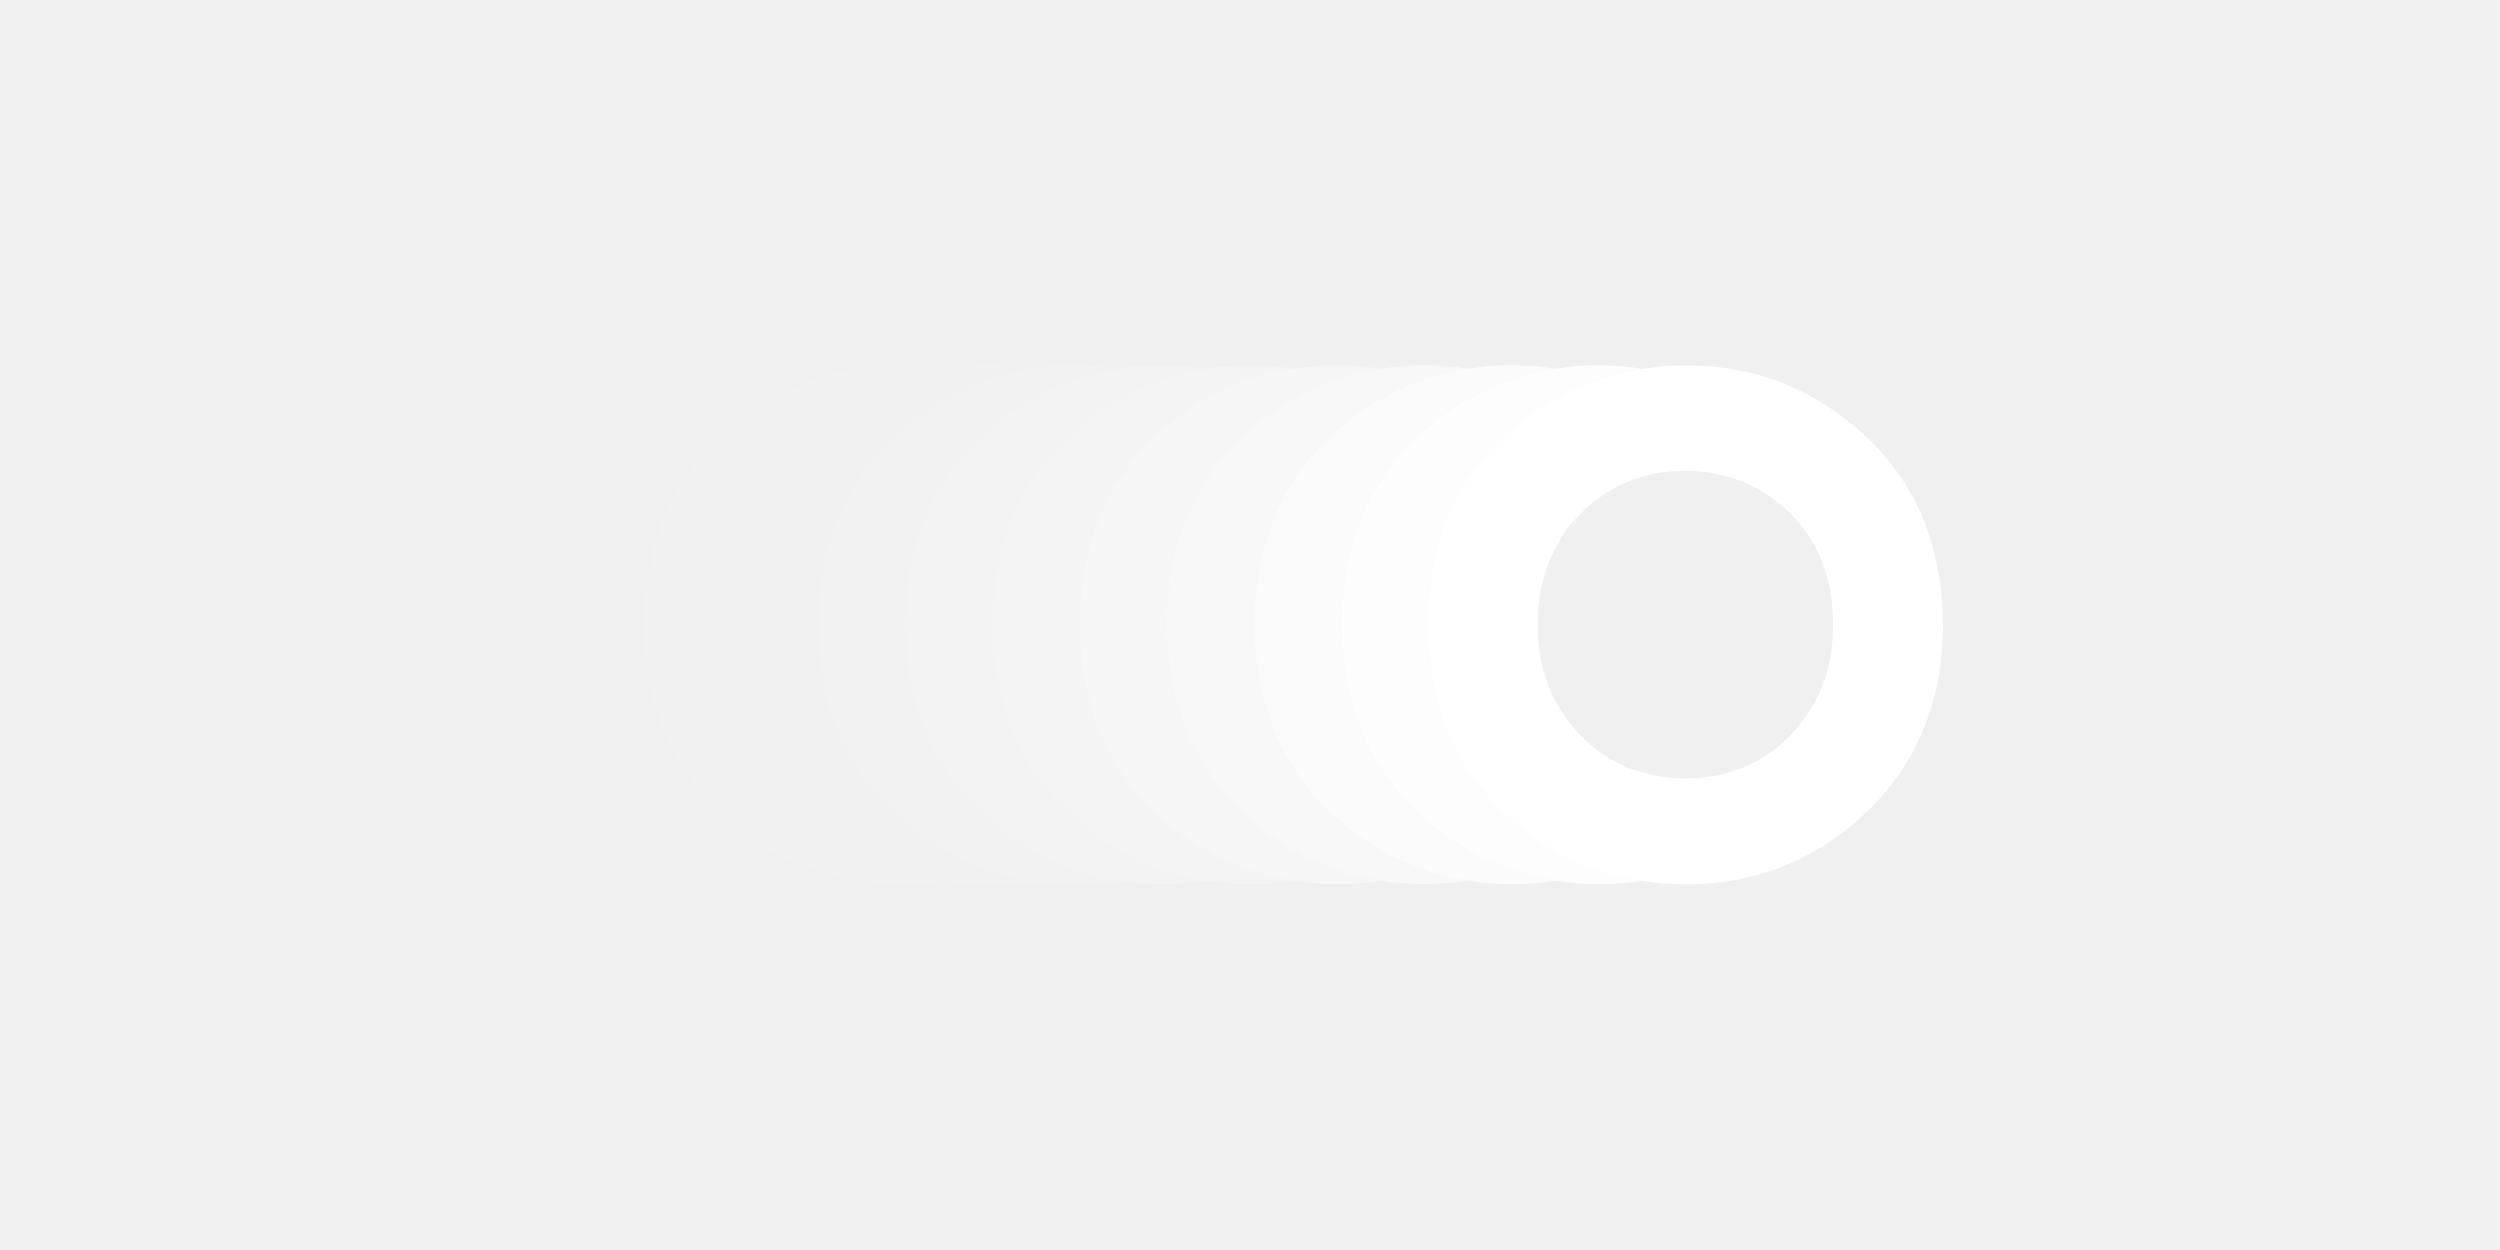
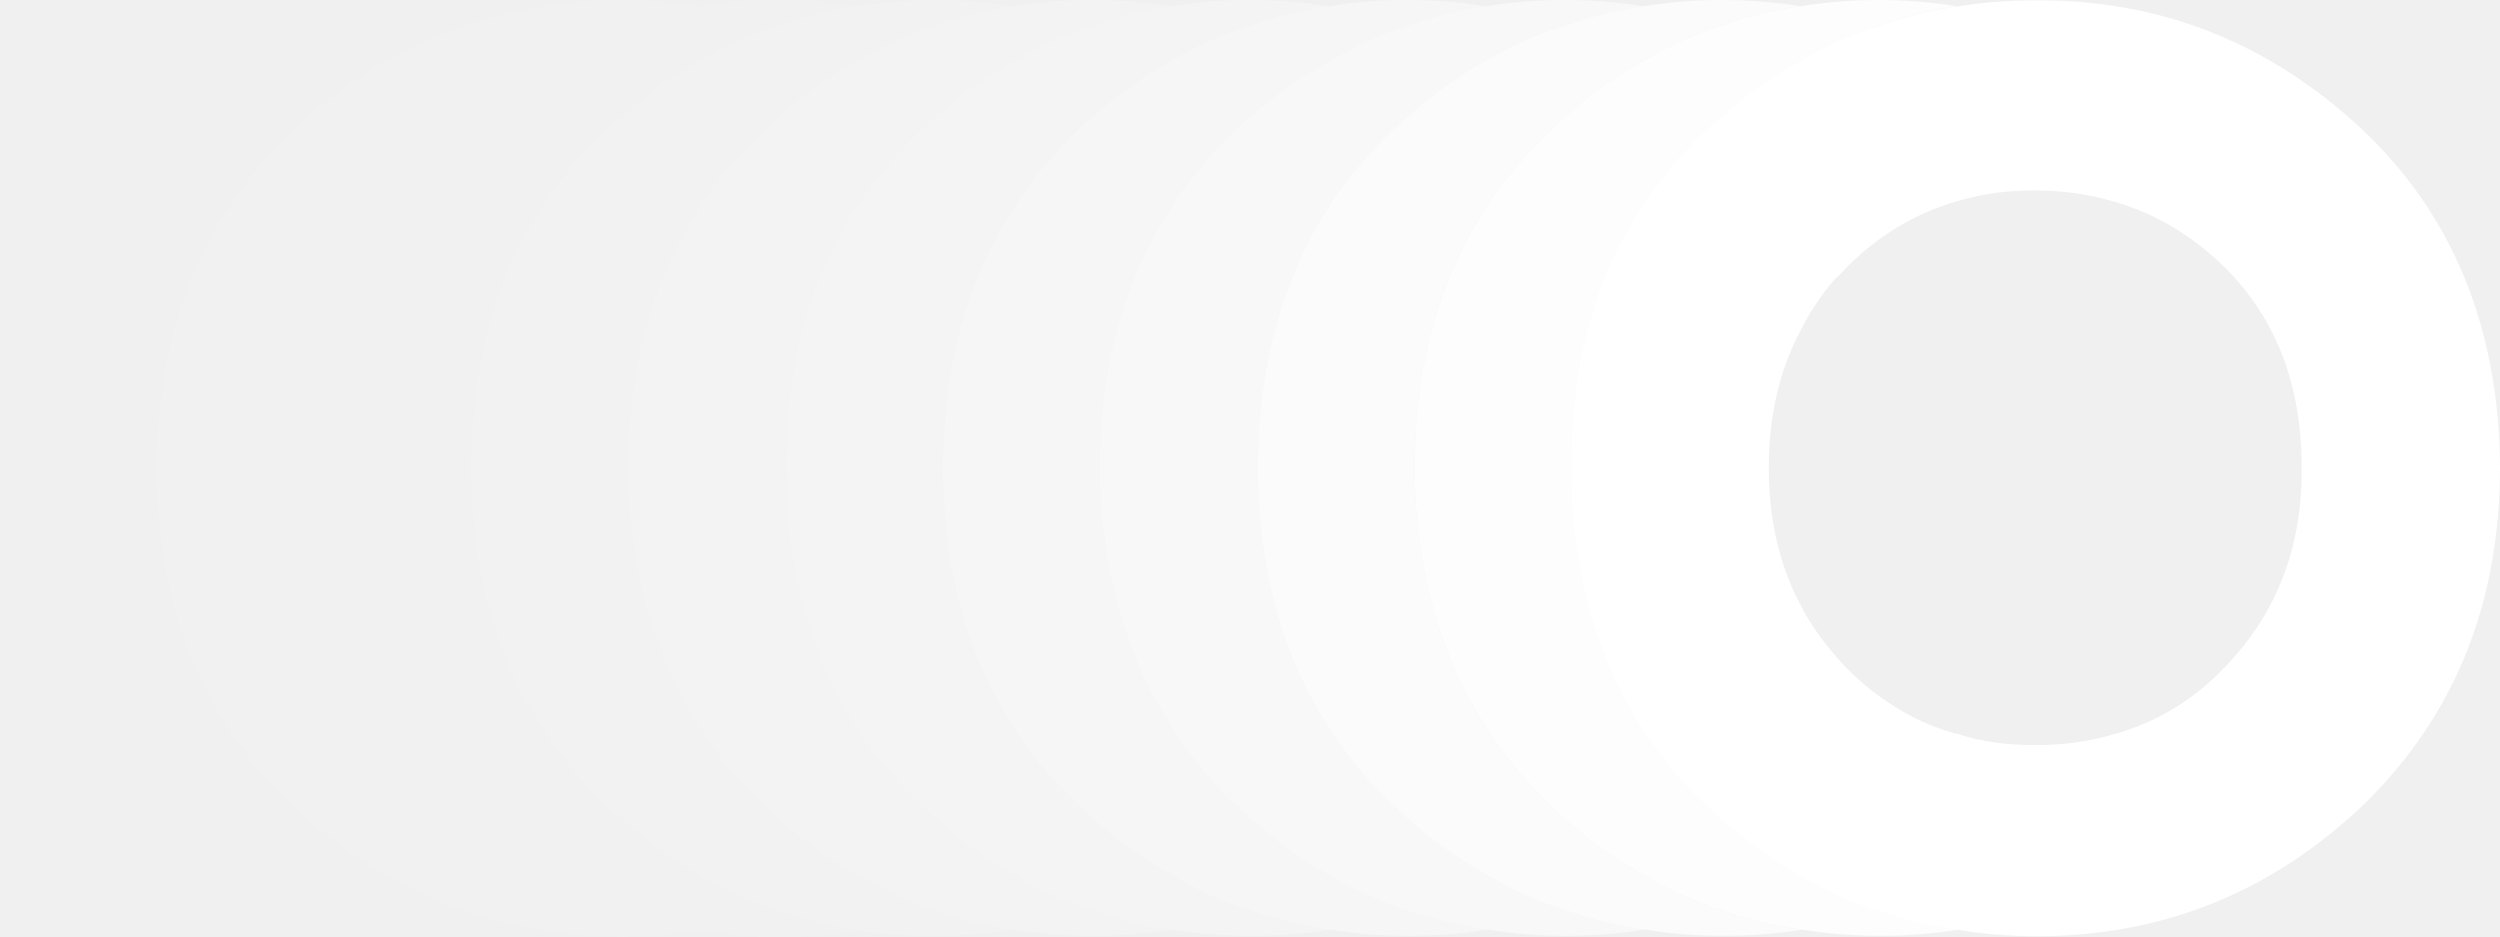
- <svg xmlns="http://www.w3.org/2000/svg" version="1.0" id="Layer_1" x="0px" y="0px" viewBox="0 0 1200 600" style="enable-background:new 0 0 1200 600;" xml:space="preserve">
+ <svg xmlns="http://www.w3.org/2000/svg" version="1.0" id="Layer_1" x="0px" y="0px" viewBox="0 0 665.268 249.311" style="enable-background:new 0 0 665.268 249.311;" xml:space="preserve">
  <style type="text/css">
	.st0{opacity:0.01;fill:#FFFFFF;enable-background:new    ;}
	.st1{opacity:0.08;fill:#FFFFFF;enable-background:new    ;}
	.st2{opacity:0.04;fill:#FFFFFF;enable-background:new    ;}
	.st3{opacity:0.13;fill:#FFFFFF;enable-background:new    ;}
	.st4{opacity:0.2;fill:#FFFFFF;enable-background:new    ;}
	.st5{opacity:0.29;fill:#FFFFFF;enable-background:new    ;}
	.st6{opacity:0.41;fill:#FFFFFF;enable-background:new    ;}
	.st7{opacity:0.55;fill:#FFFFFF;enable-background:new    ;}
	.st8{opacity:0.7;fill:#FFFFFF;enable-background:new    ;}
	.st9{opacity:0.85;fill:#FFFFFF;enable-background:new    ;}
	.st10{fill:#FFFFFF;}
</style>
  <g>
-     <path class="st0" d="M411.923,422.998c-6.633,1.106-13.543,1.658-20.729,1.658c-7.187,0-14.372-0.552-21.007-1.658   c-25.151-3.593-47.54-14.648-66.335-32.615c-24.323-22.941-36.484-53.068-36.484-90.383   c-0.277-37.313,11.885-67.441,36.208-90.104c19.348-18.244,41.46-29.023,66.611-32.617   c6.635-1.105,13.268-1.658,20.455-1.658c6.91,0,13.543,0.277,19.9,1.658c-6.91,1.107-13.543,2.765-19.9,4.977   c-16.585,5.527-31.787,14.925-45.33,27.64c-6.081,5.803-11.608,12.16-16.032,19.07   c-13.543,19.625-20.176,43.395-20.176,71.035c0,27.64,6.633,51.412,20.176,71.035c4.699,6.91,9.95,13.268,16.309,19.072   c13.543,12.715,28.744,22.111,45.328,27.639C397.552,420.233,404.737,421.892,411.923,422.998z" />
-     <path class="st1" d="M496.227,422.998c-6.91,1.106-14.097,1.658-21.56,1.658c-7.187,0-13.82-0.552-20.453-1.658   c-0.277,0-0.277,0-0.277,0c-7.464-1.105-14.65-2.764-21.56-5.252c-7.185-2.487-14.095-5.803-20.73-9.673   c-8.568-4.699-16.583-10.78-24.047-17.967c-6.079-5.803-11.608-12.161-16.306-18.795c0-0.277-0.277-0.553-0.277-0.828   c-13.267-19.625-19.9-43.118-20.177-70.483c0-27.64,6.634-51.133,19.901-70.758c0,0,0-0.277,0.276-0.277   c4.422-6.91,9.95-13.267,16.309-19.07c7.738-7.187,15.753-13.268,24.321-17.967c6.635-4.147,13.545-7.187,20.73-9.398   c6.635-2.487,13.545-4.422,21.007-5.527c0,0,0,0,0.276,0c6.634-1.107,13.544-1.658,20.73-1.658   c7.187,0,14.097,0.552,21.007,1.658c-7.464,1.105-14.373,2.764-21.007,5.252c-7.463,2.487-14.648,5.527-21.283,9.673   c-7.185,3.87-14.095,8.845-20.73,14.925c-1.105,0.83-2.21,1.658-3.317,2.765c-6.357,6.08-11.885,12.437-16.583,19.347   v0.277c-4.147,6.359-7.74,12.992-10.78,19.902c0,0,0,0,0,0.277c-5.804,14.925-8.845,32.062-8.845,50.58   c0,18.52,3.041,35.38,9.121,50.305c2.763,7.186,6.357,13.82,10.78,20.178c0,0.275,0,0.275,0.277,0.552   c4.699,6.91,9.95,13.268,16.307,19.071c1.107,1.107,2.212,1.935,3.316,2.765c6.634,6.08,13.544,11.332,21.007,15.202   c6.633,4.145,13.82,7.186,21.007,9.673C481.577,420.233,488.763,421.892,496.227,422.998z" />
-     <path class="st2" d="M453.937,422.998c-6.634,1.106-13.82,1.658-21.007,1.658c-7.186,0-14.097-0.552-20.73-1.659   c-0.277,0-0.277,0-0.277,0c-7.186-1.105-14.372-2.763-21.006-5.251c-16.584-5.529-31.785-14.925-45.329-27.64   c-6.358-5.804-11.61-12.162-16.308-19.072c-13.543-19.623-20.176-43.395-20.176-71.035c0-27.64,6.633-51.409,20.176-71.034   c4.423-6.91,9.95-13.267,16.032-19.07c13.543-12.715,28.745-22.113,45.33-27.64c6.356-2.212,12.99-3.87,19.899-4.977   c0,0,0,0,0.277,0c6.91-1.382,14.097-1.933,21.559-1.933c7.186,0,14.373,0.552,21.006,1.658   c-7.461,1.105-14.372,3.04-21.006,5.527c-7.186,2.212-14.095,5.252-20.73,9.398   c-8.569,4.698-16.584,10.78-24.322,17.967c-6.358,5.803-11.886,12.16-16.308,19.07c-0.277,0-0.277,0.277-0.277,0.277   c-13.267,19.625-19.9,43.118-19.9,70.758c0.277,27.365,6.91,50.859,20.177,70.483c0,0.275,0.276,0.552,0.276,0.829   c4.699,6.633,10.227,12.991,16.307,18.795c7.463,7.186,15.478,13.268,24.046,17.966c6.635,3.87,13.545,7.187,20.731,9.674   C439.287,420.233,446.474,421.892,453.937,422.998z" />
-     <path class="st3" d="M516.403,417.745c6.634,2.489,13.543,4.147,20.73,4.975c-6.633,1.107-13.267,1.658-20.453,1.658   c-6.91,0-13.543-0.275-20.179-1.382c0,0,0,0-0.275,0c-7.463-1.105-14.65-2.763-21.559-5.251   c-7.187-2.487-14.374-5.529-21.007-9.674c-7.463-3.87-14.373-9.121-21.007-15.201c-1.104-0.83-2.209-1.659-3.316-2.765   c-6.357-5.803-11.608-12.161-16.307-19.072c-0.277-0.276-0.277-0.276-0.277-0.551c-4.423-6.359-8.016-12.992-10.78-20.179   c-6.08-14.925-9.121-31.784-9.121-50.304c0-18.519,3.041-35.655,8.845-50.58c0-0.277,0-0.277,0-0.277   c3.04-6.91,6.633-13.543,10.78-19.902v-0.277c4.698-6.91,10.226-13.267,16.583-19.347   c1.107-1.107,2.212-1.935,3.317-2.765c6.634-6.08,13.545-11.055,20.73-14.925c6.635-4.147,13.82-7.187,21.283-9.673   c6.634-2.488,13.543-4.147,21.007-5.252c0,0,0,0,0.276,0c6.634-1.107,13.267-1.658,20.454-1.658   c7.186,0,14.373,0.552,21.006,1.659c-7.463,1.105-14.373,2.763-21.006,5.252c-7.464,2.21-14.373,5.527-21.007,9.396   c-7.463,4.147-14.373,9.398-21.006,15.202c-1.105,0.83-1.935,1.935-3.04,2.765c-6.357,6.08-11.885,12.437-16.583,19.347   v0.277c-0.553,0.553-0.83,1.107-1.107,1.658c-3.869,5.805-6.91,11.885-9.673,18.52   c-6.082,14.925-9.122,31.784-9.122,50.304c0,18.519,3.317,35.379,9.398,50.303v0.277c2.487,6.359,5.529,12.439,9.397,18.244   c0.277,0.551,0.83,1.381,1.383,1.935c0,0.275,0,0.551,0.275,0.828c4.7,6.634,9.952,12.992,16.032,18.795   c1.105,0.83,1.935,1.935,3.04,2.765c6.633,6.08,13.82,11.055,21.283,15.201C502.03,412.216,509.217,415.259,516.403,417.745   z" />
-     <path class="st4" d="M558.14,417.469c6.633,2.489,13.543,4.424,20.729,5.252c-6.633,1.107-13.268,1.658-20.453,1.658   c-7.463,0-14.373-0.551-21.283-1.658c-7.187-0.828-14.097-2.487-20.73-4.975c-7.187-2.487-14.373-5.528-21.007-9.673   c-7.463-4.147-14.65-9.122-21.283-15.202c-1.105-0.83-1.935-1.935-3.04-2.765c-6.08-5.803-11.331-12.161-16.032-18.794   c-0.274-0.277-0.274-0.554-0.274-0.829c-0.554-0.553-1.107-1.383-1.384-1.935c-3.868-5.805-6.91-11.885-9.396-18.243v-0.277   c-6.082-14.925-9.398-31.785-9.398-50.303c0-18.52,3.039-35.38,9.121-50.305c2.763-6.635,5.805-12.715,9.673-18.52   c0.277-0.552,0.554-1.105,1.107-1.658v-0.277c4.699-6.91,10.227-13.267,16.583-19.346c1.105-0.83,1.935-1.935,3.04-2.765   c6.633-5.803,13.543-11.055,21.007-15.202c6.633-3.87,13.543-7.187,21.006-9.396c6.634-2.488,13.543-4.147,21.007-5.252   c0,0,0,0,0.277,0c6.633-1.107,13.266-1.659,20.453-1.659c7.186,0,14.373,0.552,21.006,1.659   c-7.186,1.105-14.096,2.763-20.73,5.252c-7.463,2.21-14.373,5.527-21.006,9.673h-0.277   c-7.463,4.147-14.373,9.122-21.007,14.925c-1.105,0.83-1.935,1.935-3.04,2.765c-6.356,6.08-11.885,12.437-16.308,19.346   c-0.275,0.277-0.275,0.277-0.275,0.277c-0.553,0.553-0.83,1.107-1.106,1.658c-3.87,5.805-6.91,12.161-9.674,18.52   c-6.081,14.925-8.845,31.785-8.845,50.305c0,18.795,3.04,35.378,9.122,50.58c2.486,6.358,5.803,12.438,9.396,18.243   c0.553,0.552,0.83,1.382,1.382,1.935c0,0.275,0.277,0.552,0.277,0.829c4.698,6.633,10.226,12.991,16.308,18.794   c1.105,0.83,1.935,1.935,3.04,2.765c6.633,6.08,13.82,11.055,21.283,15.202c6.357,4.145,13.267,7.187,20.453,9.397   L558.14,417.469z" />
-     <path class="st5" d="M621.158,422.721c-6.634,1.107-13.544,1.658-20.73,1.658c-7.462,0-14.648-0.551-21.558-1.658   c-7.187-0.828-14.097-2.763-20.73-5.252h-0.277c-7.187-2.21-14.097-5.251-20.453-9.396c-7.464-4.147-14.65-9.122-21.284-15.202   c-1.105-0.83-1.935-1.935-3.04-2.765c-6.081-5.803-11.61-12.162-16.308-18.795c0-0.277-0.277-0.553-0.277-0.828   c-0.551-0.553-0.828-1.383-1.381-1.935c-3.594-5.805-6.91-11.885-9.397-18.244c-6.081-15.201-9.121-31.784-9.121-50.58   c0-18.519,2.763-35.379,8.845-50.304c2.763-6.359,5.803-12.715,9.673-18.52c0.277-0.552,0.553-1.105,1.107-1.658   c0,0,0,0,0.275-0.277c4.423-6.91,9.951-13.267,16.308-19.347c1.105-0.83,1.935-1.935,3.04-2.765   c6.633-5.803,13.543-10.778,21.006-14.925h0.277c6.634-4.147,13.543-7.463,21.007-9.673   c6.633-2.489,13.543-4.147,20.73-5.252c0,0,0,0,0.277,0c6.633-1.107,13.543-1.658,20.729-1.658   c7.186,0,14.095,0.552,21.006,1.658c-7.462,1.105-14.372,2.764-21.006,5.252c-7.463,2.21-14.373,5.527-21.006,9.396   c-7.464,4.147-14.65,9.398-21.283,15.202c-1.105,0.83-1.935,1.935-3.04,2.765c-6.359,6.08-11.61,12.437-16.308,19.347   v0.277c-0.552,0.553-0.829,1.107-1.105,1.659c-3.87,5.805-7.187,11.885-9.676,18.52   c-6.08,14.925-9.12,31.785-9.12,50.305c0,18.795,3.04,35.378,9.12,50.58c2.765,6.633,5.805,12.715,9.676,18.52   c0.276,0.551,0.828,1.381,1.105,1.933l0.276,0.277c4.699,6.91,9.95,13.268,16.308,19.071c1.105,0.83,1.934,1.935,3.04,2.765   c6.634,6.08,13.82,11.055,21.284,15.202c6.633,4.145,13.543,7.187,20.73,9.397   C606.786,419.957,613.696,421.615,621.158,422.721z" />
-     <path class="st6" d="M663.171,422.721c-6.633,1.107-13.82,1.658-21.006,1.658c-7.187,0-14.097-0.551-20.73-1.658h-0.277   c-7.462-1.105-14.372-2.763-21.282-5.251c-7.186-2.21-14.096-5.252-20.73-9.397c-7.463-4.147-14.65-9.121-21.283-15.202   c-1.107-0.83-1.935-1.935-3.04-2.765c-6.358-5.803-11.61-12.161-16.308-19.071l-0.277-0.277c-0.277-0.552-0.828-1.382-1.105-1.933   c-3.87-5.805-6.91-11.887-9.675-18.52c-6.08-15.202-9.12-31.785-9.12-50.58c0-18.52,3.04-35.38,9.12-50.305   c2.488-6.635,5.805-12.715,9.675-18.52c0.277-0.552,0.553-1.105,1.105-1.659v-0.277   c4.699-6.91,9.95-13.267,16.308-19.347c1.105-0.83,1.935-1.935,3.04-2.765c6.634-5.803,13.82-11.055,21.284-15.202   c6.633-3.87,13.543-7.187,21.006-9.396c6.633-2.488,13.543-4.147,21.005-5.252c0,0,0,0,0.277,0   c6.633-1.107,13.268-1.658,20.453-1.658c7.187,0,14.373,0.552,21.007,1.658c-7.187,1.105-14.097,2.764-20.73,5.252   c-7.461,2.21-14.372,5.527-21.006,9.673h-0.275c-7.464,4.147-14.374,9.122-21.007,14.925   c-1.107,0.83-1.935,1.935-3.042,2.765c-6.356,6.08-11.885,12.437-16.583,19.347v0.277   c-0.553,0.553-0.828,1.107-1.105,1.658c-3.87,5.805-6.91,11.885-9.675,18.52c-6.08,14.925-9.12,31.508-9.12,50.305   c0,18.518,3.316,35.378,9.396,50.303v0.277c2.488,6.358,5.805,12.438,9.675,18.243c0.275,0.552,0.552,1.382,1.105,1.935   c0,0.275,0,0.275,0.277,0.552c4.698,6.91,9.95,13.268,16.307,19.071c1.107,0.83,1.935,1.935,3.041,2.765   c6.634,5.804,13.544,11.055,21.005,15.202c6.635,3.87,13.545,7.187,20.73,9.397   C648.521,419.957,655.708,421.615,663.171,422.721z" />
-     <path class="st7" d="M704.907,422.721c-6.633,1.107-13.82,1.658-21.006,1.658c-7.187,0-13.82-0.551-20.454-1.658   c-0.276,0.277-0.276,0.277-0.276,0c-7.464-1.105-14.65-2.763-21.56-5.251c-7.185-2.21-14.095-5.527-20.73-9.397   c-7.462-4.147-14.372-9.398-21.005-15.202c-1.107-0.83-1.935-1.935-3.042-2.765c-6.356-5.803-11.608-12.161-16.306-19.071   c-0.277-0.277-0.277-0.277-0.277-0.552c-0.553-0.553-0.83-1.383-1.105-1.935c-3.87-5.805-7.187-11.885-9.675-18.243v-0.277   c-6.08-14.925-9.397-31.785-9.397-50.303c0-18.797,3.04-35.38,9.12-50.305c2.765-6.635,5.805-12.715,9.676-18.52   c0.276-0.552,0.551-1.105,1.104-1.658v-0.277c4.699-6.91,10.227-13.267,16.584-19.347   c1.107-0.83,1.935-1.935,3.042-2.765c6.633-5.803,13.543-10.778,21.006-14.925h0.275c6.635-4.147,13.545-7.463,21.007-9.673   c6.633-2.488,13.543-4.147,20.729-5.252c0,0,0,0,0.277,0c6.634-1.107,13.543-1.658,20.73-1.658s14.097,0.552,21.007,1.659   c-7.464,1.105-14.374,2.763-21.007,5.252h-0.277c-7.462,2.21-14.371,5.527-21.006,9.396   c-7.462,4.147-14.372,9.398-21.005,15.202c-1.107,0.83-1.935,1.935-3.042,2.765c-6.357,6.08-11.885,12.437-16.584,19.346   v0.277c-0.553,0.553-0.83,1.107-1.104,1.658c-3.87,5.805-6.91,11.885-9.399,18.52   c-6.081,14.925-9.121,31.509-9.121,50.305c0,18.795,3.04,35.378,9.121,50.58c2.763,6.633,5.805,12.715,9.673,18.52   c0.277,0.552,0.554,1.105,1.107,1.658c0,0.275,0,0.275,0.277,0.552c4.698,6.91,9.95,13.268,16.307,19.071   c1.105,0.83,1.935,1.935,3.04,2.765c6.634,6.081,13.82,11.055,21.283,15.202c6.633,4.145,13.543,7.187,20.73,9.397   C690.534,419.957,697.444,421.615,704.907,422.721z" />
-     <path class="st8" d="M746.919,422.721c-6.633,1.107-13.82,1.658-21.005,1.658c-7.187,0-14.096-0.551-20.73-1.658h-0.277   c-7.463-1.105-14.373-2.763-21.283-5.251c-7.186-2.21-14.096-5.252-20.73-9.397c-7.463-4.147-14.648-9.121-21.283-15.202   c-1.105-0.83-1.935-1.935-3.04-2.765c-6.356-5.803-11.608-12.161-16.306-19.071c-0.277-0.277-0.277-0.277-0.277-0.552   c-0.553-0.553-0.83-1.107-1.107-1.658c-3.868-5.805-6.91-11.887-9.673-18.52c-6.082-15.202-9.122-31.785-9.122-50.58   c0-18.796,3.04-35.38,9.122-50.305c2.488-6.635,5.528-12.715,9.398-18.52c0.275-0.552,0.552-1.105,1.105-1.658v-0.277   c4.698-6.91,10.226-13.267,16.583-19.346c1.107-0.83,1.935-1.935,3.042-2.765c6.634-5.803,13.543-11.055,21.005-15.202   c6.635-3.87,13.545-7.187,21.007-9.396h0.277c6.633-2.488,13.543-4.147,21.006-5.252c0,0,0,0,0.277,0   c6.633-1.107,13.267-1.659,20.453-1.659c7.187,0,14.373,0.552,21.007,1.659c-7.464,1.105-14.373,2.763-21.007,5.252h-0.277   c-7.186,2.21-14.096,5.527-20.729,9.396c-7.464,4.147-14.374,9.122-21.007,15.202c-1.105,0.83-1.935,1.935-3.04,2.765   c-6.356,6.08-11.885,12.437-16.583,19.346c-0.277,0.553-0.83,1.107-1.107,1.935c-3.87,5.805-6.91,11.885-9.673,18.52   c-6.082,14.925-9.122,31.509-9.122,50.305c0,18.519,3.04,35.102,9.122,50.028v0.275c2.763,6.636,5.803,12.715,9.673,18.52   c0.277,0.552,0.83,1.382,1.382,1.935c0,0.275,0,0.552,0.277,0.828c4.699,6.634,9.95,12.992,16.031,18.795   c1.105,0.83,1.935,1.935,3.04,2.765c6.633,6.08,13.82,11.055,21.283,15.202c6.634,4.145,13.544,7.186,20.73,9.396   C732.271,419.957,739.458,421.892,746.919,422.721z" />
-     <path class="st9" d="M788.655,422.721c-6.633,1.107-13.82,1.659-21.006,1.659c-7.185,0-14.095-0.552-20.73-1.659   c-7.462-0.828-14.648-2.763-21.559-5.251c-7.186-2.21-14.096-5.252-20.729-9.397c-7.464-4.146-14.65-9.121-21.284-15.201   c-1.105-0.83-1.935-1.935-3.04-2.765c-6.081-5.804-11.331-12.162-16.031-18.795c-0.277-0.277-0.277-0.553-0.277-0.828   c-0.552-0.554-1.105-1.383-1.382-1.935c-3.87-5.805-6.91-11.885-9.673-18.52v-0.275c-6.082-14.927-9.122-31.51-9.122-50.028   c0-18.797,3.04-35.38,9.122-50.305c2.763-6.635,5.803-12.715,9.673-18.52c0.277-0.828,0.83-1.382,1.107-1.935   c4.698-6.91,10.227-13.267,16.583-19.346c1.105-0.83,1.935-1.935,3.04-2.765c6.634-6.08,13.544-11.055,21.007-15.202   c6.633-3.87,13.543-7.186,20.73-9.396h0.276c6.634-2.489,13.544-4.147,21.007-5.252h0.277   c6.633-1.107,13.267-1.658,20.453-1.658c7.187,0,14.372,0.552,21.007,1.658c-7.187,1.105-14.097,2.763-20.73,5.252h-0.277   c-7.186,2.21-14.097,5.25-20.73,9.396c-7.463,3.87-14.373,9.122-21.006,15.202c-1.105,0.83-2.212,1.658-3.317,2.765   c-6.358,5.803-11.608,12.162-16.308,19.072c0,0-0.277,0-0.277,0.275c-0.275,0.553-0.828,1.107-1.105,1.935   c-3.87,5.805-7.186,11.885-9.673,18.52c-6.082,14.925-8.845,31.785-8.845,50.304c0,18.519,3.04,35.379,9.12,50.304v0.276   c2.488,6.359,5.805,12.439,9.398,18.243c0.553,0.552,0.83,1.382,1.382,1.935c0,0.275,0,0.275,0.277,0.552   c4.698,6.91,9.95,13.268,16.308,19.072c1.105,0.83,1.935,1.935,3.04,2.765c6.633,5.803,13.543,11.055,21.006,15.201   c6.634,3.87,13.544,7.187,20.73,9.397h0.277C774.284,419.957,781.194,421.616,788.655,422.721z" />
-     <path class="st10" d="M895.877,209.714c-24.6-22.94-53.622-34.55-87.067-34.273c-7.186,0-14.096,0.553-20.729,1.658   c-0.277,0-0.277,0-0.277,0c-7.187,1.107-14.097,2.765-20.73,5.252h-0.277c-7.185,2.212-14.095,5.252-20.73,9.398   c-7.462,3.868-14.372,9.12-21.005,15.202c-1.107,0.828-2.212,1.659-3.318,2.764c-6.357,5.805-11.608,12.162-16.307,19.072   c0,0-0.277,0-0.277,0.277c-0.276,0.553-0.828,1.105-1.105,1.935c-3.869,5.805-7.186,11.885-9.675,18.518   c-6.08,14.927-8.845,31.787-8.845,50.305s3.042,35.38,9.122,50.305v0.277c2.488,6.356,5.805,12.438,9.398,18.241   c0.552,0.553,0.829,1.382,1.382,1.935c0,0.277,0,0.277,0.277,0.553c4.698,6.91,9.95,13.267,16.306,19.072   c1.107,0.829,1.935,1.935,3.042,2.763c6.633,5.805,13.543,11.057,21.005,15.202c6.635,3.87,13.545,7.186,20.73,9.398h0.277   c6.91,2.489,13.82,4.147,21.283,5.252h0.277c6.633,1.105,13.543,1.658,20.73,1.658c33.719,0,62.741-11.885,87.064-35.103   c24.047-23.494,36.208-53.345,36.208-89.83C932.362,262.784,920.2,232.655,895.877,209.714z M859.669,352.613   c-8.846,9.396-19.349,15.478-31.234,18.518c-6.081,1.658-12.438,2.487-19.348,2.487c-7.463,0-14.373-0.829-21.006-3.04   c0,0,0,0-0.277,0c-0.277,0-0.552,0-0.829-0.277c-7.186-1.935-13.82-5.527-19.901-9.95c-3.04-2.212-5.804-4.699-8.569-7.463   c-0.828-0.829-1.658-1.934-2.486-2.764c-3.87-4.421-7.187-9.121-9.675-14.096c-5.529-10.504-8.292-22.665-8.292-36.209   c0-13.543,2.763-25.705,8.292-36.208c2.488-4.975,5.528-9.673,9.398-14.097c1.105-0.828,1.935-1.935,2.763-2.763   c2.765-2.765,5.528-5.252,8.568-7.463c6.082-4.422,12.438-7.738,19.625-9.95c0.553-0.277,1.105-0.277,1.659-0.553   c0,0,0,0,0.276,0c6.357-1.935,12.99-2.763,20.177-2.763c6.91,0,13.267,0.829,19.348,2.487   c11.885,3.042,22.112,9.121,31.233,17.967c13.82,13.82,20.454,31.509,20.454,53.069   C880.122,320.827,873.212,338.517,859.669,352.613z" />
+     <path class="st0" d="M144.555,247.653c-6.633,1.106-13.543,1.658-20.729,1.658c-7.187,0-14.372-0.552-21.007-1.658   c-25.151-3.593-47.54-14.648-66.335-32.615C12.161,192.097,0,161.97,0,124.655c-0.277-37.313,11.885-67.441,36.208-90.104   C55.556,16.307,77.668,5.527,102.819,1.934c6.635-1.105,13.268-1.658,20.455-1.658c6.91,0,13.543,0.277,19.9,1.658   c-6.91,1.107-13.543,2.765-19.9,4.977c-16.585,5.527-31.787,14.925-45.33,27.64c-6.081,5.803-11.608,12.16-16.032,19.07   C48.369,73.245,41.736,97.015,41.736,124.655c0,27.64,6.633,51.412,20.176,71.035c4.699,6.91,9.95,13.268,16.309,19.072   c13.543,12.715,28.744,22.111,45.328,27.639C130.184,244.889,137.369,246.548,144.555,247.653z" />
+     <path class="st1" d="M228.859,247.653c-6.91,1.106-14.097,1.658-21.56,1.658c-7.187,0-13.82-0.552-20.453-1.658   c-0.277,0-0.277,0-0.277,0c-7.464-1.105-14.65-2.764-21.56-5.252c-7.185-2.487-14.095-5.803-20.73-9.673   c-8.568-4.699-16.583-10.78-24.047-17.967c-6.079-5.803-11.608-12.161-16.306-18.795c0-0.277-0.277-0.553-0.277-0.828   c-13.267-19.625-19.9-43.118-20.177-70.483c0-27.64,6.634-51.133,19.901-70.758c0,0,0-0.277,0.276-0.277   c4.422-6.91,9.95-13.267,16.309-19.07c7.738-7.187,15.753-13.268,24.321-17.967c6.635-4.147,13.545-7.187,20.73-9.398   c6.635-2.487,13.545-4.422,21.007-5.527c0,0,0,0,0.276,0c6.634-1.107,13.544-1.658,20.73-1.658   c7.187,0,14.097,0.552,21.007,1.658c-7.464,1.105-14.373,2.764-21.007,5.252c-7.463,2.487-14.648,5.527-21.283,9.673   c-7.185,3.87-14.095,8.845-20.73,14.925c-1.105,0.83-2.21,1.658-3.317,2.765c-6.357,6.08-11.885,12.437-16.583,19.347   v0.277c-4.147,6.359-7.74,12.992-10.78,19.902c0,0,0,0,0,0.277c-5.804,14.925-8.845,32.062-8.845,50.58   c0,18.52,3.041,35.38,9.121,50.305c2.763,7.186,6.357,13.82,10.78,20.178c0,0.275,0,0.275,0.277,0.552   c4.699,6.91,9.95,13.268,16.307,19.071c1.107,1.107,2.212,1.935,3.316,2.765c6.634,6.08,13.544,11.332,21.007,15.202   c6.633,4.145,13.82,7.186,21.007,9.673C214.209,244.889,221.395,246.548,228.859,247.653z" />
+     <path class="st2" d="M186.569,247.653c-6.634,1.106-13.82,1.658-21.007,1.658c-7.186,0-14.097-0.552-20.73-1.659   c-0.277,0-0.277,0-0.277,0c-7.186-1.105-14.372-2.763-21.006-5.251c-16.584-5.529-31.785-14.925-45.329-27.64   c-6.358-5.804-11.61-12.162-16.308-19.072c-13.543-19.623-20.176-43.395-20.176-71.035c0-27.64,6.633-51.409,20.176-71.034   c4.423-6.91,9.95-13.267,16.032-19.07c13.543-12.715,28.745-22.113,45.33-27.64c6.356-2.212,12.99-3.87,19.899-4.977   c0,0,0,0,0.277,0C150.36,0.551,157.547,0,165.009,0c7.186,0,14.373,0.552,21.006,1.658   c-7.461,1.105-14.372,3.04-21.006,5.527c-7.186,2.212-14.095,5.252-20.73,9.398   c-8.569,4.698-16.584,10.78-24.322,17.967c-6.358,5.803-11.886,12.16-16.308,19.07c-0.277,0-0.277,0.277-0.277,0.277   c-13.267,19.625-19.9,43.118-19.9,70.758c0.277,27.365,6.91,50.859,20.177,70.483c0,0.275,0.276,0.552,0.276,0.829   c4.699,6.633,10.227,12.991,16.307,18.795c7.463,7.186,15.478,13.268,24.046,17.966c6.635,3.87,13.545,7.187,20.731,9.674   C171.919,244.889,179.106,246.548,186.569,247.653z" />
+     <path class="st3" d="M249.035,242.401c6.634,2.489,13.543,4.147,20.73,4.975c-6.633,1.107-13.267,1.658-20.453,1.658   c-6.91,0-13.543-0.275-20.179-1.382c0,0,0,0-0.275,0c-7.463-1.105-14.65-2.763-21.559-5.251   c-7.187-2.487-14.374-5.529-21.007-9.674c-7.463-3.87-14.373-9.121-21.007-15.201c-1.104-0.83-2.209-1.659-3.316-2.765   c-6.357-5.803-11.608-12.161-16.307-19.072c-0.277-0.276-0.277-0.276-0.277-0.551c-4.423-6.359-8.016-12.992-10.78-20.179   c-6.08-14.925-9.121-31.784-9.121-50.304c0-18.519,3.041-35.655,8.845-50.58c0-0.277,0-0.277,0-0.277   c3.04-6.91,6.633-13.543,10.78-19.902v-0.277c4.698-6.91,10.226-13.267,16.583-19.347   c1.107-1.107,2.212-1.935,3.317-2.765c6.634-6.08,13.545-11.055,20.73-14.925c6.635-4.147,13.82-7.187,21.283-9.673   c6.634-2.488,13.543-4.147,21.007-5.252c0,0,0,0,0.276,0C234.939,0.551,241.572,0,248.759,0   c7.186,0,14.373,0.552,21.006,1.659c-7.463,1.105-14.373,2.763-21.006,5.252c-7.464,2.21-14.373,5.527-21.007,9.396   c-7.463,4.147-14.373,9.398-21.006,15.202c-1.105,0.83-1.935,1.935-3.04,2.765c-6.357,6.08-11.885,12.437-16.583,19.347   v0.277c-0.553,0.553-0.83,1.107-1.107,1.658c-3.869,5.805-6.91,11.885-9.673,18.52   c-6.082,14.925-9.122,31.784-9.122,50.304c0,18.519,3.317,35.379,9.398,50.303v0.277c2.487,6.359,5.529,12.439,9.397,18.244   c0.277,0.551,0.83,1.381,1.383,1.935c0,0.275,0,0.551,0.275,0.828c4.7,6.634,9.952,12.992,16.032,18.795   c1.105,0.83,1.935,1.935,3.04,2.765c6.633,6.08,13.82,11.055,21.283,15.201C234.662,236.872,241.849,239.914,249.035,242.401z" />
+     <path class="st4" d="M290.772,242.124c6.633,2.489,13.543,4.424,20.729,5.252c-6.633,1.107-13.268,1.658-20.453,1.658   c-7.463,0-14.373-0.551-21.283-1.658c-7.187-0.828-14.097-2.487-20.73-4.975c-7.187-2.487-14.373-5.528-21.007-9.673   c-7.463-4.147-14.65-9.122-21.283-15.202c-1.105-0.83-1.935-1.935-3.04-2.765c-6.08-5.803-11.331-12.161-16.032-18.794   c-0.274-0.277-0.274-0.554-0.274-0.829c-0.554-0.553-1.107-1.383-1.384-1.935c-3.868-5.805-6.91-11.885-9.396-18.243v-0.277   c-6.082-14.925-9.398-31.785-9.398-50.303c0-18.52,3.039-35.38,9.121-50.305c2.763-6.635,5.805-12.715,9.673-18.52   c0.277-0.552,0.554-1.105,1.107-1.658v-0.277c4.699-6.91,10.227-13.267,16.583-19.346c1.105-0.83,1.935-1.935,3.04-2.765   c6.633-5.803,13.543-11.055,21.007-15.202c6.633-3.87,13.543-7.187,21.006-9.396c6.634-2.488,13.543-4.147,21.007-5.252   c0,0,0,0,0.277,0c6.633-1.107,13.266-1.659,20.453-1.659c7.186,0,14.373,0.552,21.006,1.659   c-7.186,1.105-14.096,2.763-20.73,5.252c-7.463,2.21-14.373,5.527-21.006,9.673h-0.277   c-7.463,4.147-14.373,9.122-21.007,14.925c-1.105,0.83-1.935,1.935-3.04,2.765c-6.356,6.08-11.885,12.437-16.308,19.346   c-0.275,0.277-0.275,0.277-0.275,0.277c-0.553,0.553-0.83,1.107-1.106,1.658c-3.87,5.805-6.91,12.161-9.674,18.52   c-6.081,14.925-8.845,31.785-8.845,50.305c0,18.795,3.04,35.378,9.122,50.58c2.486,6.358,5.803,12.438,9.396,18.243   c0.553,0.552,0.83,1.382,1.382,1.935c0,0.275,0.277,0.552,0.277,0.829c4.698,6.633,10.226,12.991,16.308,18.794   c1.105,0.83,1.935,1.935,3.04,2.765c6.633,6.08,13.82,11.055,21.283,15.202c6.357,4.145,13.267,7.187,20.453,9.397   L290.772,242.124z" />
+     <path class="st5" d="M353.79,247.376c-6.634,1.107-13.544,1.658-20.73,1.658c-7.462,0-14.648-0.551-21.558-1.658   c-7.187-0.828-14.097-2.763-20.73-5.252h-0.277c-7.187-2.21-14.097-5.251-20.453-9.396c-7.464-4.147-14.65-9.122-21.284-15.202   c-1.105-0.83-1.935-1.935-3.04-2.765c-6.081-5.803-11.61-12.162-16.308-18.795c0-0.277-0.277-0.553-0.277-0.828   c-0.551-0.553-0.828-1.383-1.381-1.935c-3.594-5.805-6.91-11.885-9.397-18.244c-6.081-15.201-9.121-31.784-9.121-50.58   c0-18.519,2.763-35.379,8.845-50.304c2.763-6.359,5.803-12.715,9.673-18.52c0.277-0.552,0.553-1.105,1.107-1.658   c0,0,0,0,0.275-0.277c4.423-6.91,9.951-13.267,16.308-19.347c1.105-0.83,1.935-1.935,3.04-2.765   c6.633-5.803,13.543-10.778,21.006-14.925h0.277c6.634-4.147,13.543-7.463,21.007-9.673   c6.633-2.489,13.543-4.147,20.73-5.252c0,0,0,0,0.277,0c6.633-1.107,13.543-1.658,20.729-1.658   c7.186,0,14.095,0.552,21.006,1.658c-7.462,1.105-14.372,2.764-21.006,5.252c-7.463,2.21-14.373,5.527-21.006,9.396   c-7.464,4.147-14.65,9.398-21.283,15.202c-1.105,0.83-1.935,1.935-3.04,2.765c-6.359,6.08-11.61,12.437-16.308,19.347   v0.277c-0.552,0.553-0.829,1.107-1.105,1.659c-3.87,5.805-7.187,11.885-9.676,18.52   c-6.08,14.925-9.12,31.785-9.12,50.305c0,18.795,3.04,35.378,9.12,50.58c2.765,6.633,5.805,12.715,9.676,18.52   c0.276,0.551,0.828,1.381,1.105,1.933l0.276,0.277c4.699,6.91,9.95,13.268,16.308,19.071c1.105,0.83,1.934,1.935,3.04,2.765   c6.634,6.08,13.82,11.055,21.284,15.202c6.633,4.145,13.543,7.187,20.73,9.397C339.418,244.613,346.328,246.271,353.79,247.376z" />
+     <path class="st6" d="M395.803,247.376c-6.633,1.107-13.82,1.658-21.006,1.658c-7.187,0-14.097-0.551-20.73-1.658h-0.277   c-7.462-1.105-14.372-2.763-21.282-5.251c-7.186-2.21-14.096-5.252-20.73-9.397c-7.463-4.147-14.65-9.121-21.283-15.202   c-1.107-0.83-1.935-1.935-3.04-2.765c-6.358-5.803-11.61-12.161-16.308-19.071l-0.277-0.277c-0.277-0.552-0.828-1.382-1.105-1.933   c-3.87-5.805-6.91-11.887-9.675-18.52c-6.08-15.202-9.12-31.785-9.12-50.58c0-18.52,3.04-35.38,9.12-50.305   c2.488-6.635,5.805-12.715,9.675-18.52c0.277-0.552,0.553-1.105,1.105-1.659V53.62c4.699-6.91,9.95-13.267,16.308-19.347   c1.105-0.83,1.935-1.935,3.04-2.765c6.634-5.803,13.82-11.055,21.284-15.202c6.633-3.87,13.543-7.187,21.006-9.396   c6.633-2.488,13.543-4.147,21.005-5.252c0,0,0,0,0.277,0c6.633-1.107,13.268-1.658,20.453-1.658   c7.187,0,14.373,0.552,21.007,1.658c-7.187,1.105-14.097,2.764-20.73,5.252c-7.461,2.21-14.372,5.527-21.006,9.673h-0.275   c-7.464,4.147-14.374,9.122-21.007,14.925c-1.107,0.83-1.935,1.935-3.042,2.765c-6.356,6.08-11.885,12.437-16.583,19.347   v0.277c-0.553,0.553-0.828,1.107-1.105,1.658c-3.87,5.805-6.91,11.885-9.675,18.52   c-6.08,14.925-9.12,31.508-9.12,50.305c0,18.518,3.316,35.378,9.396,50.303v0.277c2.488,6.358,5.805,12.438,9.675,18.243   c0.275,0.552,0.552,1.382,1.105,1.935c0,0.275,0,0.275,0.277,0.552c4.698,6.91,9.95,13.268,16.307,19.071   c1.107,0.83,1.935,1.935,3.041,2.765c6.634,5.804,13.544,11.055,21.005,15.202c6.635,3.87,13.545,7.187,20.73,9.397   C381.153,244.613,388.34,246.271,395.803,247.376z" />
+     <path class="st7" d="M437.539,247.376c-6.633,1.107-13.82,1.658-21.006,1.658c-7.187,0-13.82-0.551-20.454-1.658   c-0.276,0.277-0.276,0.277-0.276,0c-7.464-1.105-14.65-2.763-21.56-5.251c-7.185-2.21-14.095-5.527-20.73-9.397   c-7.462-4.147-14.372-9.398-21.005-15.202c-1.107-0.83-1.935-1.935-3.042-2.765c-6.356-5.803-11.608-12.161-16.306-19.071   c-0.277-0.277-0.277-0.277-0.277-0.552c-0.553-0.553-0.83-1.383-1.105-1.935c-3.87-5.805-7.187-11.885-9.675-18.243v-0.277   c-6.08-14.925-9.397-31.785-9.397-50.303c0-18.797,3.04-35.38,9.12-50.305c2.765-6.635,5.805-12.715,9.676-18.52   c0.276-0.552,0.551-1.105,1.104-1.658V53.62c4.699-6.91,10.227-13.267,16.584-19.347c1.107-0.83,1.935-1.935,3.042-2.765   c6.633-5.803,13.543-10.778,21.006-14.925h0.275c6.635-4.147,13.545-7.463,21.007-9.673   c6.633-2.488,13.543-4.147,20.729-5.252c0,0,0,0,0.277,0c6.634-1.107,13.543-1.658,20.73-1.658s14.097,0.552,21.007,1.659   c-7.464,1.105-14.374,2.763-21.007,5.252h-0.277c-7.462,2.21-14.371,5.527-21.006,9.396   c-7.462,4.147-14.372,9.398-21.005,15.202c-1.107,0.83-1.935,1.935-3.042,2.765c-6.357,6.08-11.885,12.437-16.584,19.346   v0.277c-0.553,0.553-0.83,1.107-1.104,1.658c-3.87,5.805-6.91,11.885-9.399,18.52   c-6.081,14.925-9.121,31.509-9.121,50.305c0,18.795,3.04,35.378,9.121,50.58c2.763,6.633,5.805,12.715,9.673,18.52   c0.277,0.552,0.554,1.105,1.107,1.658c0,0.275,0,0.275,0.277,0.552c4.698,6.91,9.95,13.268,16.307,19.071   c1.105,0.83,1.935,1.935,3.04,2.765c6.634,6.081,13.82,11.055,21.283,15.202c6.633,4.145,13.543,7.187,20.73,9.397   C423.166,244.613,430.076,246.271,437.539,247.376z" />
+     <path class="st8" d="M479.551,247.376c-6.633,1.107-13.82,1.658-21.005,1.658c-7.187,0-14.096-0.551-20.73-1.658h-0.277   c-7.463-1.105-14.373-2.763-21.283-5.251c-7.186-2.21-14.096-5.252-20.73-9.397c-7.463-4.147-14.648-9.121-21.283-15.202   c-1.105-0.83-1.935-1.935-3.04-2.765c-6.356-5.803-11.608-12.161-16.306-19.071c-0.277-0.277-0.277-0.277-0.277-0.552   c-0.553-0.553-0.83-1.107-1.107-1.658c-3.868-5.805-6.91-11.887-9.673-18.52c-6.082-15.202-9.122-31.785-9.122-50.58   c0-18.796,3.04-35.38,9.122-50.305c2.488-6.635,5.528-12.715,9.398-18.52c0.275-0.552,0.552-1.105,1.105-1.658v-0.277   c4.698-6.91,10.226-13.267,16.583-19.346c1.107-0.83,1.935-1.935,3.042-2.765c6.634-5.803,13.543-11.055,21.005-15.202   c6.635-3.87,13.545-7.187,21.007-9.396h0.277C422.89,4.423,429.8,2.764,437.263,1.659c0,0,0,0,0.277,0   c6.633-1.107,13.267-1.659,20.453-1.659c7.187,0,14.373,0.552,21.007,1.659c-7.464,1.105-14.373,2.763-21.007,5.252h-0.277   c-7.186,2.21-14.096,5.527-20.729,9.396c-7.464,4.147-14.374,9.122-21.007,15.202c-1.105,0.83-1.935,1.935-3.04,2.765   c-6.356,6.08-11.885,12.437-16.583,19.346c-0.277,0.553-0.83,1.107-1.107,1.935c-3.87,5.805-6.91,11.885-9.673,18.52   c-6.082,14.925-9.122,31.509-9.122,50.305c0,18.519,3.04,35.102,9.122,50.028v0.275c2.763,6.636,5.803,12.715,9.673,18.52   c0.277,0.552,0.83,1.382,1.382,1.935c0,0.275,0,0.552,0.277,0.828c4.699,6.634,9.95,12.992,16.031,18.795   c1.105,0.83,1.935,1.935,3.04,2.765c6.633,6.08,13.82,11.055,21.283,15.202c6.634,4.145,13.544,7.186,20.73,9.396   C464.903,244.613,472.09,246.548,479.551,247.376z" />
+     <path class="st9" d="M521.287,247.376c-6.633,1.107-13.82,1.659-21.006,1.659c-7.185,0-14.095-0.552-20.73-1.659   c-7.462-0.828-14.648-2.763-21.559-5.251c-7.186-2.21-14.096-5.252-20.729-9.397c-7.464-4.146-14.65-9.121-21.284-15.201   c-1.105-0.83-1.935-1.935-3.04-2.765c-6.081-5.804-11.331-12.162-16.031-18.795c-0.277-0.277-0.277-0.553-0.277-0.828   c-0.552-0.554-1.105-1.383-1.382-1.935c-3.87-5.805-6.91-11.885-9.673-18.52v-0.275c-6.082-14.927-9.122-31.51-9.122-50.028   c0-18.797,3.04-35.38,9.122-50.305c2.763-6.635,5.803-12.715,9.673-18.52c0.277-0.828,0.83-1.382,1.107-1.935   c4.698-6.91,10.227-13.267,16.583-19.346c1.105-0.83,1.935-1.935,3.04-2.765c6.634-6.08,13.544-11.055,21.007-15.202   c6.633-3.87,13.543-7.186,20.73-9.396h0.276c6.634-2.489,13.544-4.147,21.007-5.252h0.277   c6.633-1.107,13.267-1.658,20.453-1.658c7.187,0,14.372,0.552,21.007,1.658c-7.187,1.105-14.097,2.763-20.73,5.252h-0.277   c-7.186,2.21-14.097,5.25-20.73,9.396c-7.463,3.87-14.373,9.122-21.006,15.202c-1.105,0.83-2.212,1.658-3.317,2.765   c-6.358,5.803-11.608,12.162-16.308,19.072c0,0-0.277,0-0.277,0.275c-0.275,0.553-0.828,1.107-1.105,1.935   c-3.87,5.805-7.186,11.885-9.673,18.52c-6.082,14.925-8.845,31.785-8.845,50.304s3.04,35.379,9.12,50.304v0.276   c2.488,6.359,5.805,12.439,9.398,18.243c0.553,0.552,0.83,1.382,1.382,1.935c0,0.275,0,0.275,0.277,0.552   c4.698,6.91,9.95,13.268,16.308,19.072c1.105,0.83,1.935,1.935,3.04,2.765c6.633,5.803,13.543,11.055,21.006,15.201   c6.634,3.87,13.544,7.187,20.73,9.397h0.277C506.916,244.613,513.826,246.272,521.287,247.376z" />
+     <path class="st10" d="M628.509,34.369c-24.6-22.94-53.622-34.55-87.067-34.273c-7.186,0-14.096,0.553-20.729,1.658   c-0.277,0-0.277,0-0.277,0c-7.187,1.107-14.097,2.765-20.73,5.252h-0.277c-7.185,2.212-14.095,5.252-20.73,9.398   c-7.462,3.868-14.372,9.12-21.005,15.202c-1.107,0.828-2.212,1.659-3.318,2.764c-6.357,5.805-11.608,12.162-16.307,19.072   c0,0-0.277,0-0.277,0.277c-0.276,0.553-0.828,1.105-1.105,1.935c-3.869,5.805-7.186,11.885-9.675,18.518   c-6.08,14.927-8.845,31.787-8.845,50.305s3.042,35.38,9.122,50.305v0.277c2.488,6.356,5.805,12.438,9.398,18.241   c0.552,0.553,0.829,1.382,1.382,1.935c0,0.277,0,0.277,0.277,0.553c4.698,6.91,9.95,13.267,16.306,19.072   c1.107,0.829,1.935,1.935,3.042,2.763c6.633,5.805,13.543,11.057,21.005,15.202c6.635,3.87,13.545,7.186,20.73,9.398h0.277   c6.91,2.489,13.82,4.147,21.283,5.252h0.277c6.633,1.105,13.543,1.658,20.73,1.658c33.719,0,62.741-11.885,87.064-35.103   c24.047-23.494,36.208-53.345,36.208-89.83C664.994,87.439,652.832,57.311,628.509,34.369z M592.301,177.269   c-8.846,9.396-19.349,15.478-31.234,18.518c-6.081,1.658-12.438,2.487-19.348,2.487c-7.463,0-14.373-0.829-21.006-3.04   c0,0,0,0-0.277,0c-0.277,0-0.552,0-0.829-0.277c-7.186-1.935-13.82-5.527-19.901-9.95c-3.04-2.212-5.804-4.699-8.569-7.463   c-0.828-0.829-1.658-1.934-2.486-2.764c-3.87-4.421-7.187-9.121-9.675-14.096c-5.529-10.504-8.292-22.665-8.292-36.209   c0-13.543,2.763-25.705,8.292-36.208c2.488-4.975,5.528-9.673,9.398-14.097c1.105-0.828,1.935-1.935,2.763-2.763   c2.765-2.765,5.528-5.252,8.568-7.463c6.082-4.422,12.438-7.738,19.625-9.95c0.553-0.277,1.105-0.277,1.659-0.553   c0,0,0,0,0.276,0c6.357-1.935,12.99-2.763,20.177-2.763c6.91,0,13.267,0.829,19.348,2.487   c11.885,3.042,22.112,9.121,31.233,17.967c13.82,13.82,20.454,31.509,20.454,53.069   C612.754,145.482,605.844,163.172,592.301,177.269z" />
  </g>
</svg>
